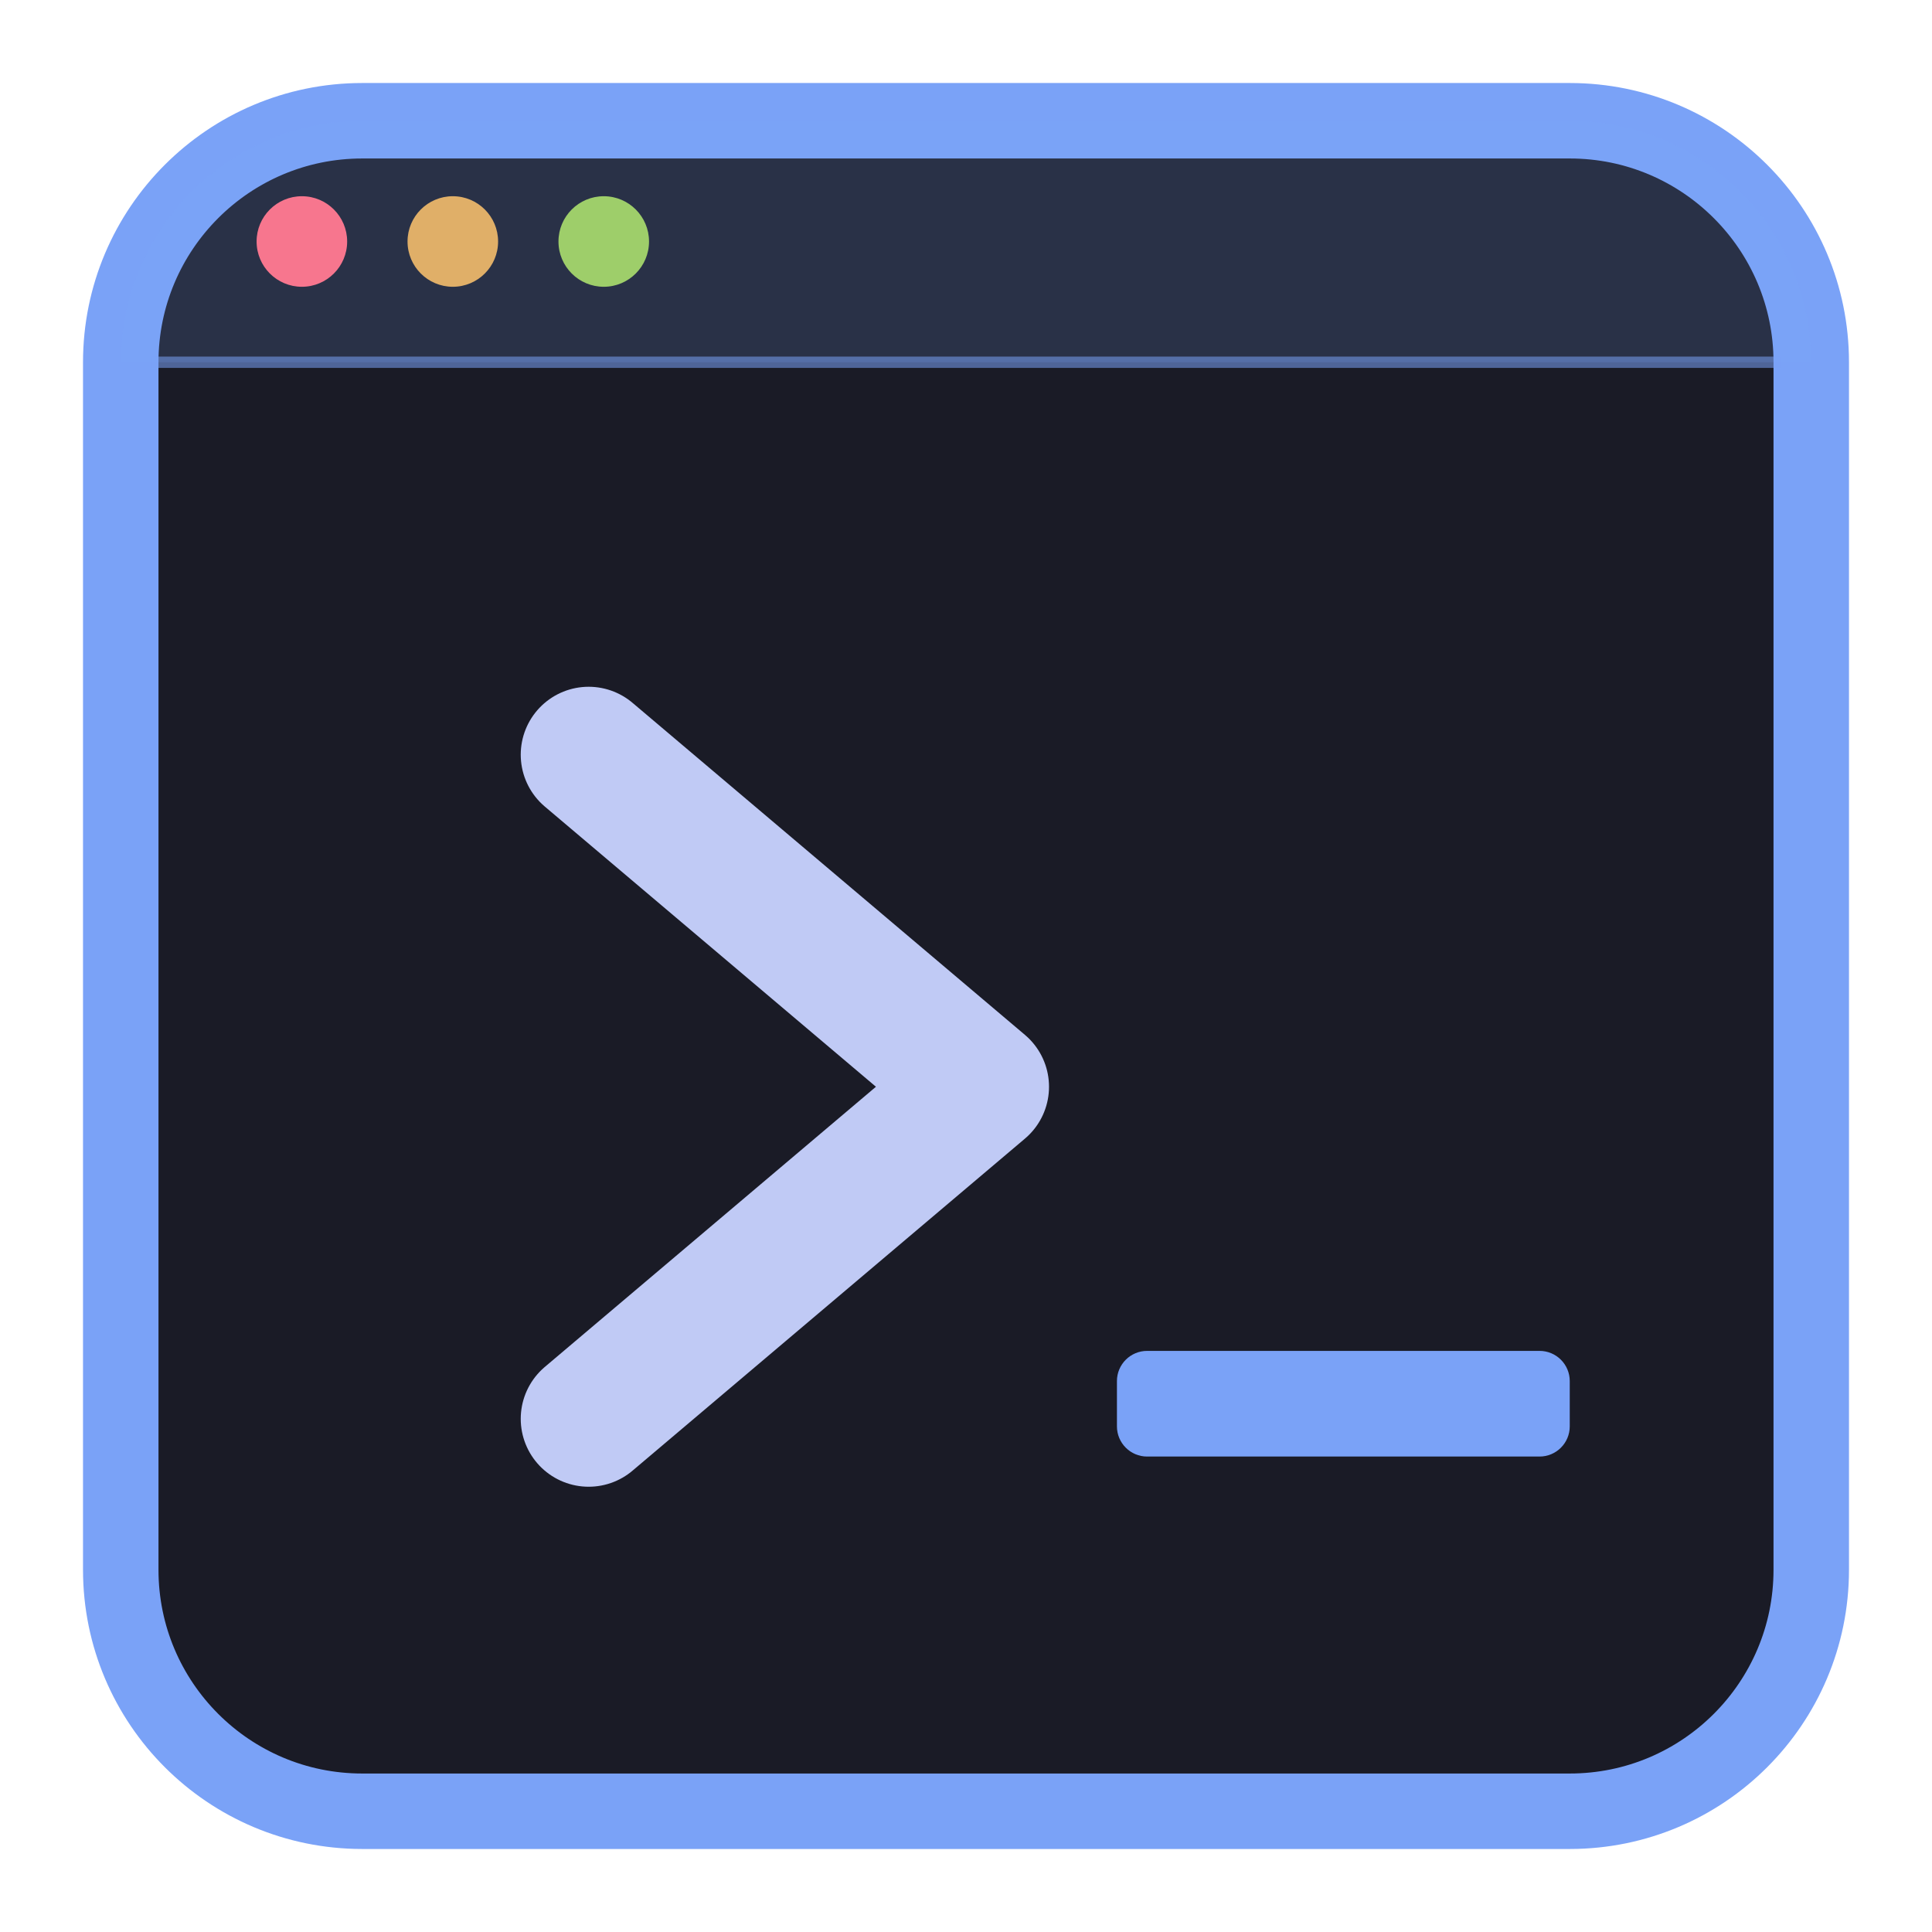
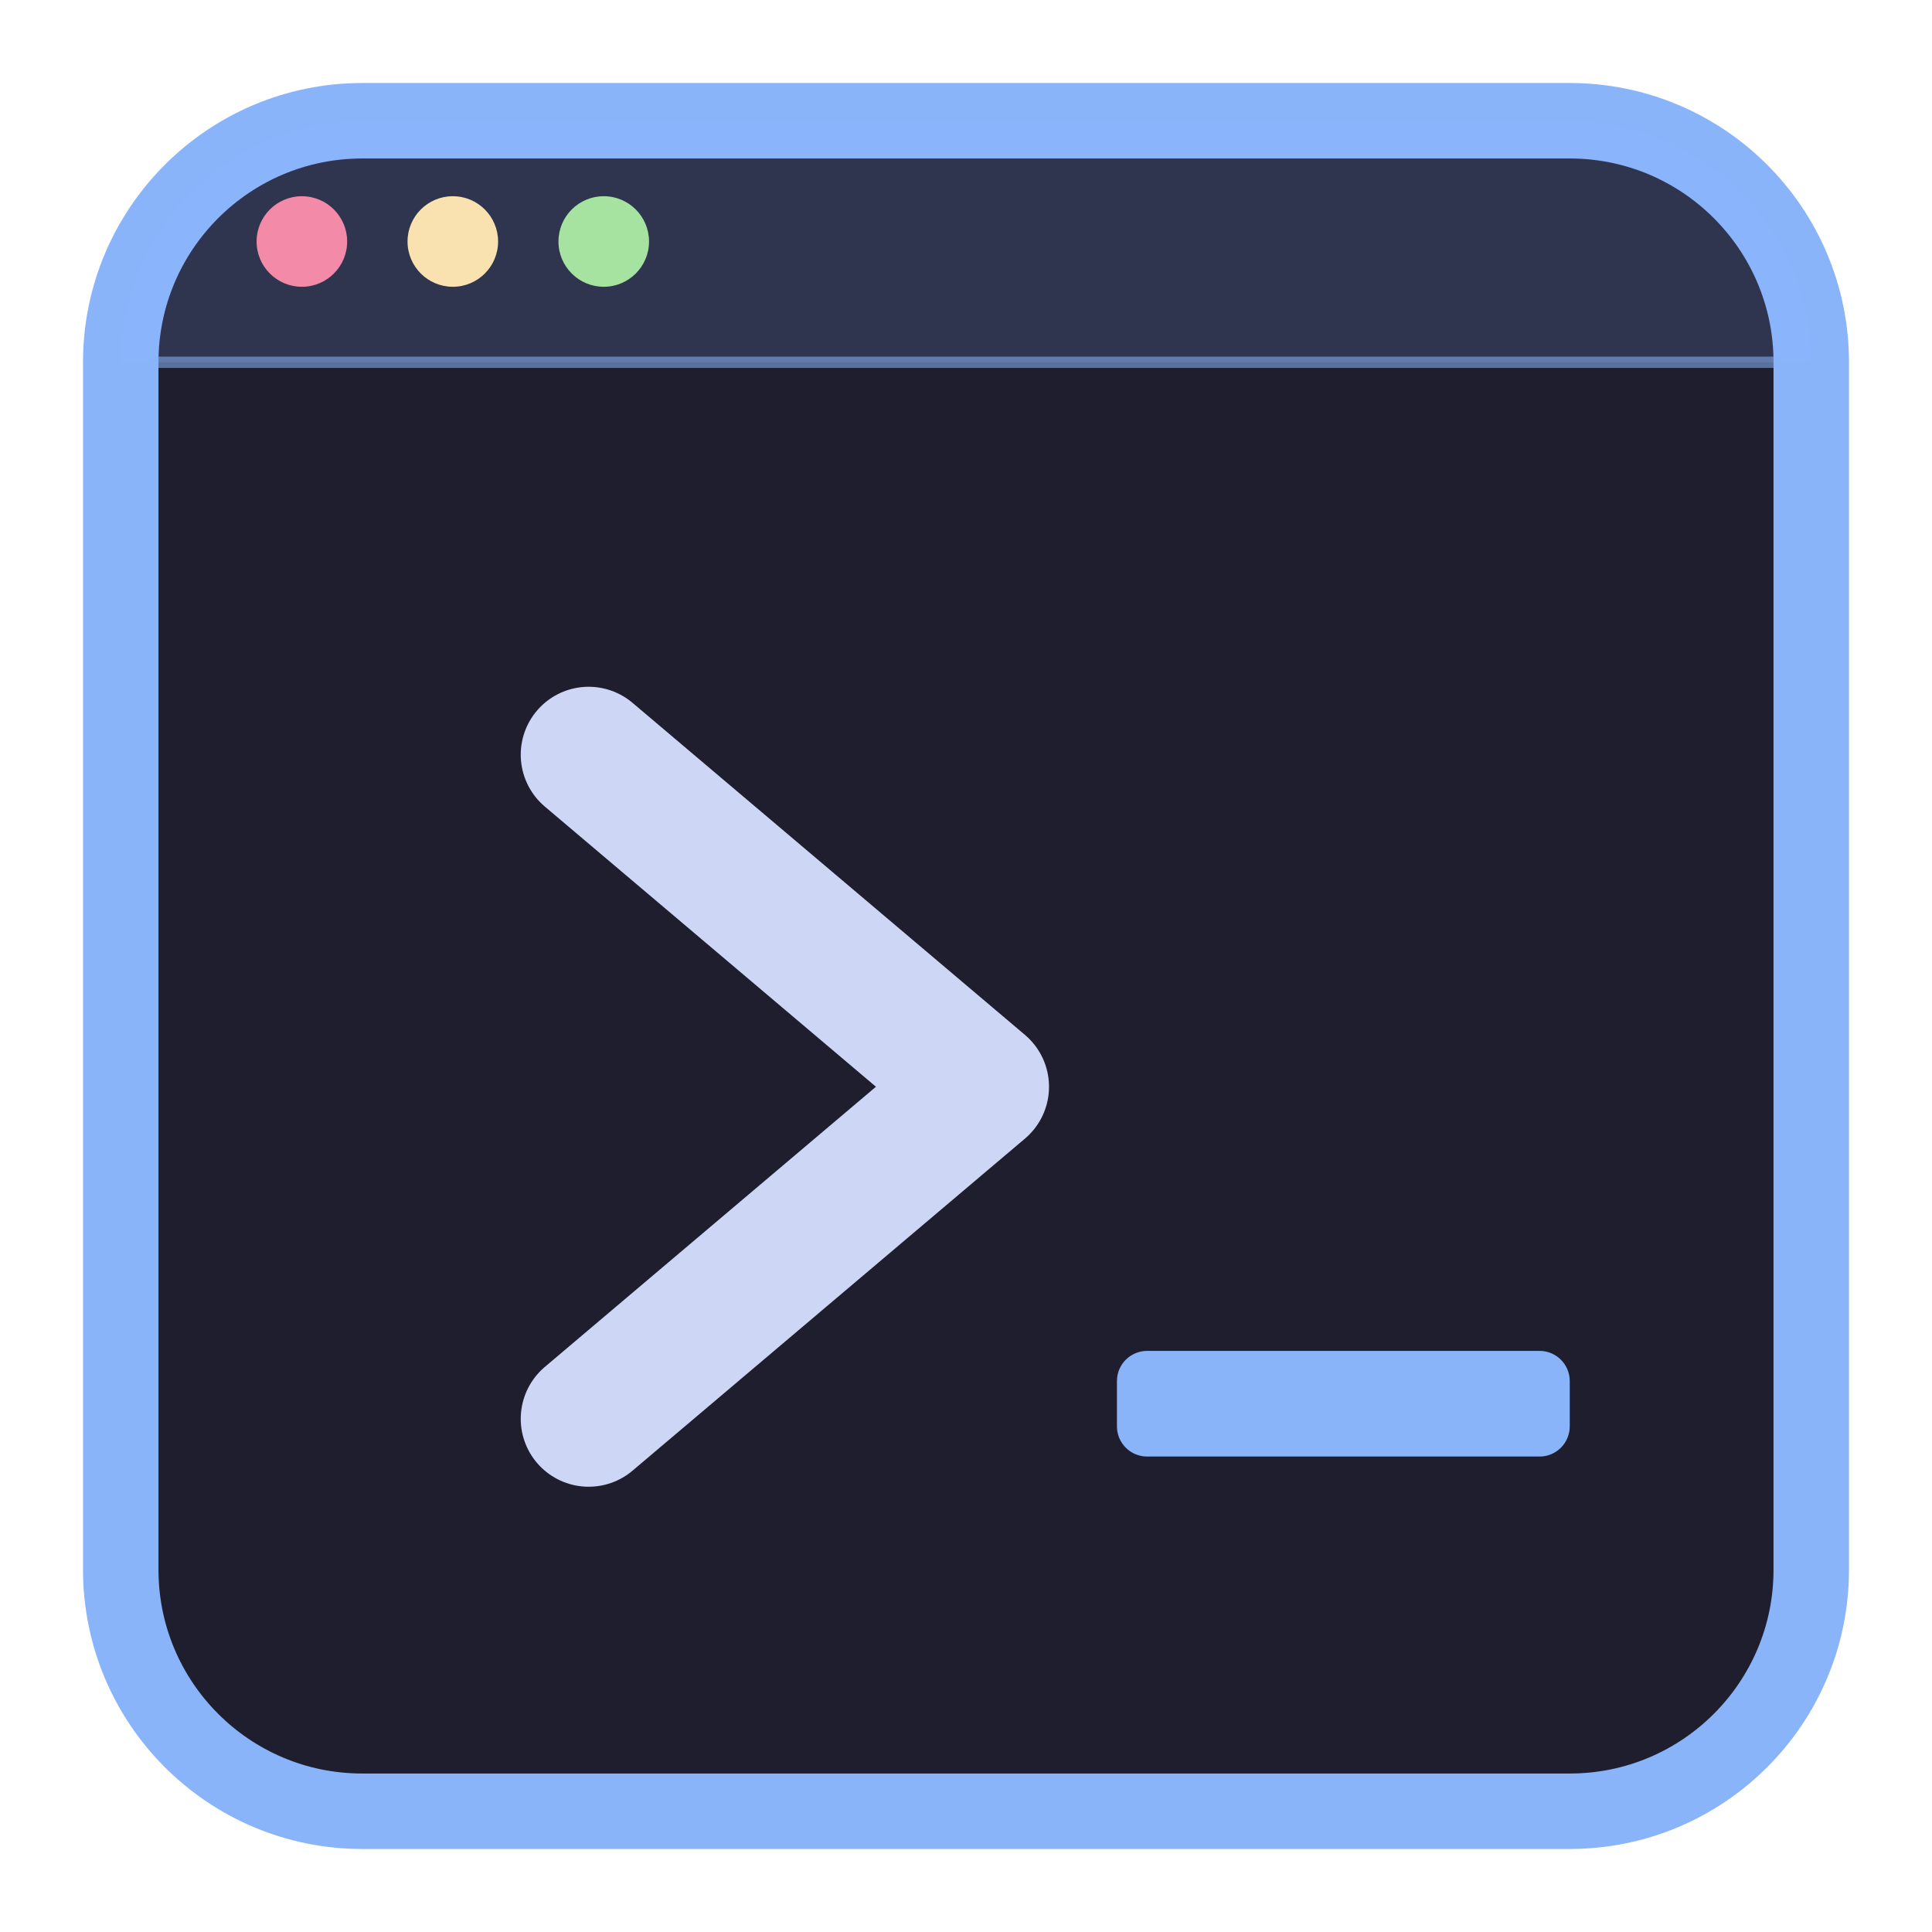
<svg xmlns="http://www.w3.org/2000/svg" viewBox="0 0 512 512">
-   <rect x="32" y="32" width="448" height="448" rx="64" ry="64" fill="#1a1b26" stroke="#7aa2f7" stroke-width="20" />
-   <path d="M 96 32 H 416 A 64 64 0 0 1 480 96 V 96 H 32 V 96 A 64 64 0 0 1 96 32 Z" fill="#7aa2f7" fill-opacity="0.16" />
-   <line x1="40" y1="96" x2="472" y2="96" stroke="#7aa2f7" stroke-width="3" stroke-opacity="0.55" />
-   <circle cx="80" cy="64" r="12" fill="#f7768e" />
-   <circle cx="120" cy="64" r="12" fill="#e0af68" />
-   <circle cx="160" cy="64" r="12" fill="#9ece6a" />
-   <polyline points="156,200 260,288 156,376" fill="none" stroke="#c0caf5" stroke-width="36" stroke-linecap="round" stroke-linejoin="round" />
-   <rect x="296" y="358" width="120" height="28" rx="8" fill="#7aa2f7" />
+   <rect x="32" y="32" width="448" height="448" rx="64" ry="64" fill="#1e1e2e" stroke="#89b4fa" stroke-width="20" />
+   <path d="M 96 32 H 416 A 64 64 0 0 1 480 96 V 96 H 32 V 96 A 64 64 0 0 1 96 32 Z" fill="#89b4fa" fill-opacity="0.16" />
+   <line x1="40" y1="96" x2="472" y2="96" stroke="#89b4fa" stroke-width="3" stroke-opacity="0.55" />
+   <circle cx="80" cy="64" r="12" fill="#f38ba8" />
+   <circle cx="120" cy="64" r="12" fill="#f9e2af" />
+   <circle cx="160" cy="64" r="12" fill="#a6e3a1" />
+   <polyline points="156,200 260,288 156,376" fill="none" stroke="#cdd6f4" stroke-width="36" stroke-linecap="round" stroke-linejoin="round" />
+   <rect x="296" y="358" width="120" height="28" rx="8" fill="#89b4fa" />
</svg>
